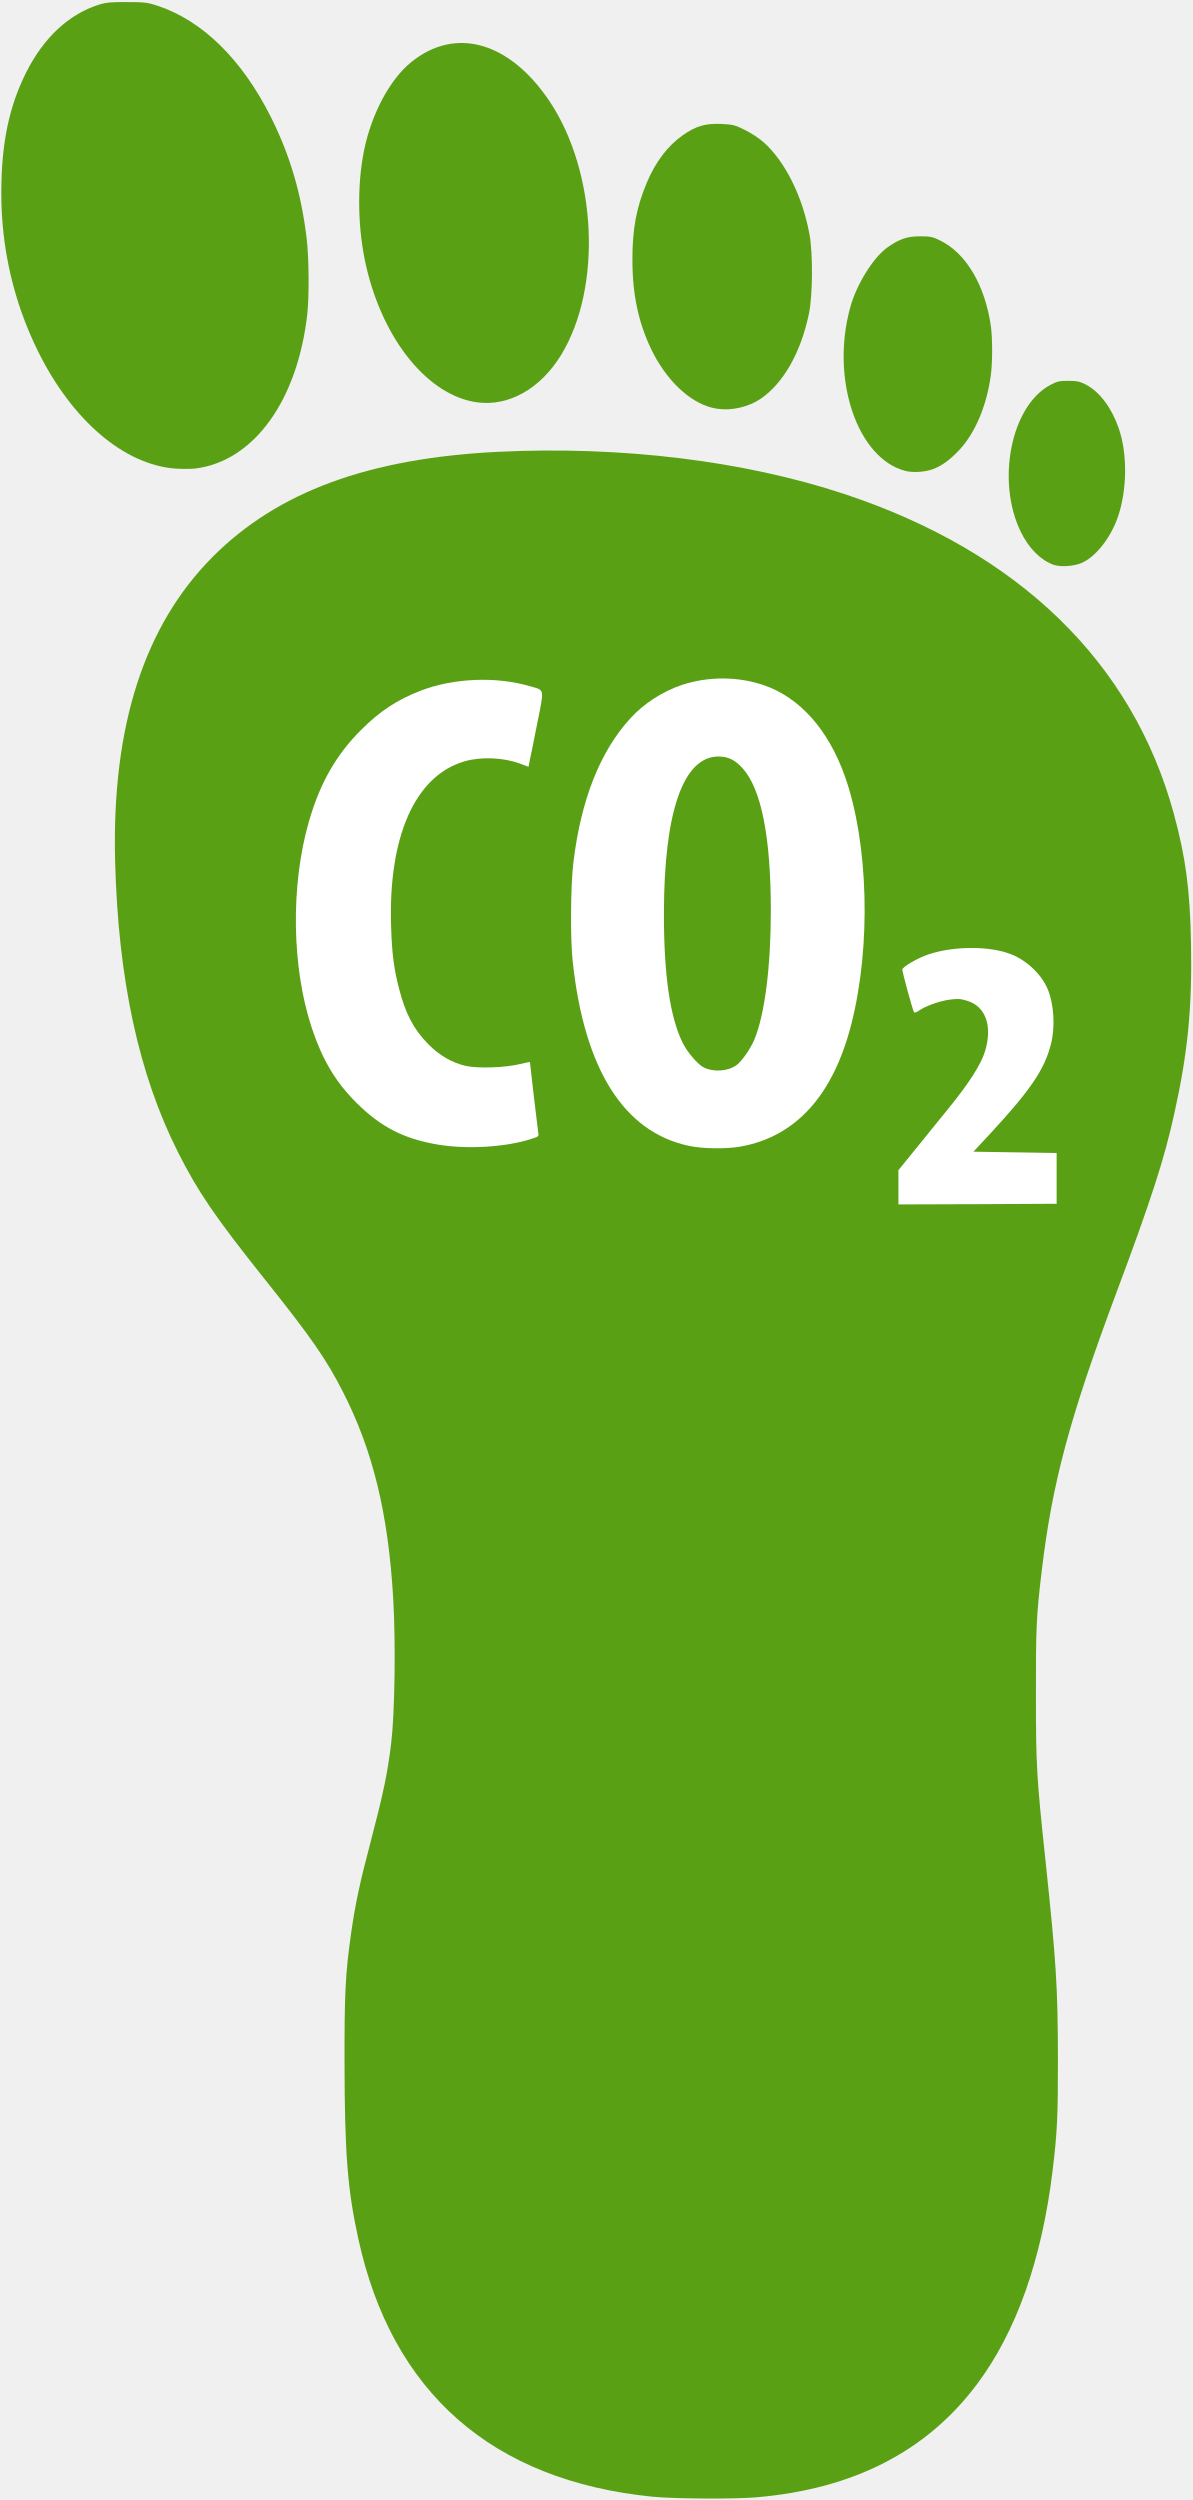
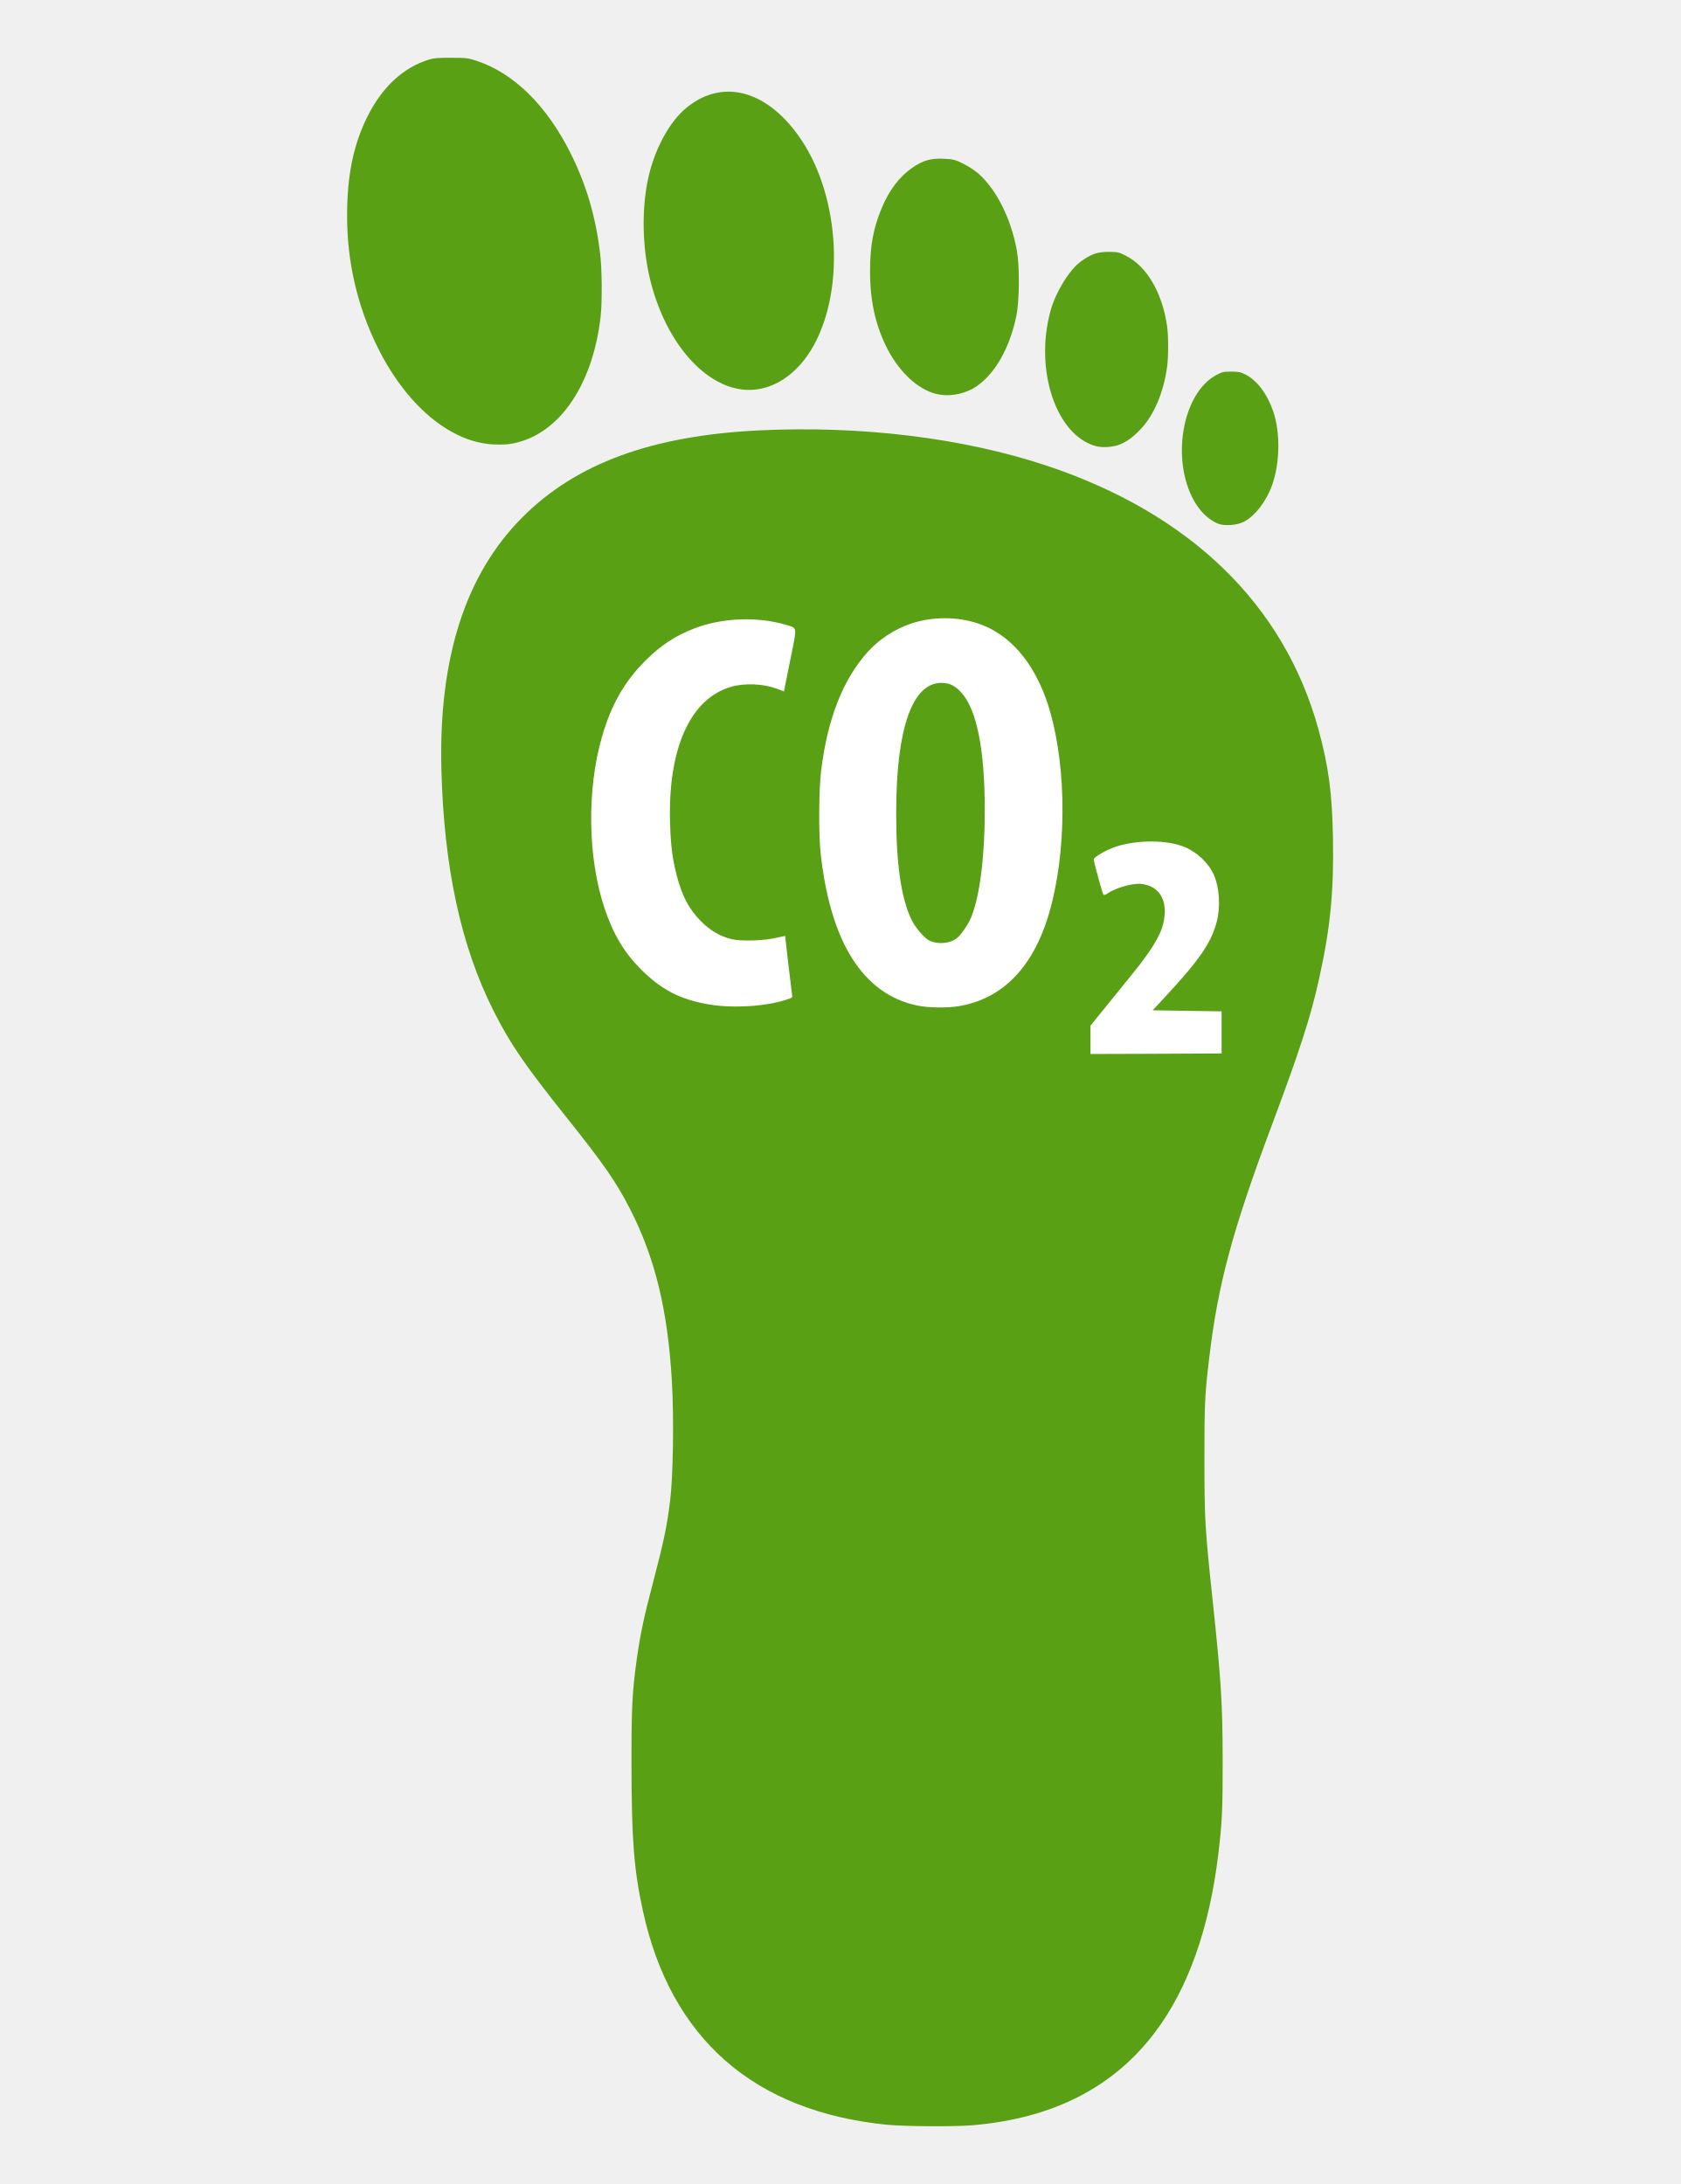
- <svg xmlns="http://www.w3.org/2000/svg" class="img-fluid safari" id="outputsvg" width="100%" height="100%" viewBox="0 0 9160 19200">
-   <g id="l7PcXkZ1bWi1u5Yd8Ez56zc" fill="rgb(90,160,20)" style="transform: none;">
-     <g>
-       <path id="p1nJvQz94" d="M5014 19175 c-1234 -123 -2006 -800 -2263 -1985 -82 -375 -104 -656 -105 -1335 -1 -546 6 -692 50 -1004 31 -220 67 -391 149 -700 101 -386 130 -526 159 -761 28 -225 36 -780 16 -1110 -38 -656 -156 -1140 -386 -1590 -127 -250 -245 -420 -598 -862 -385 -483 -513 -671 -666 -973 -305 -602 -463 -1336 -486 -2245 -26 -1031 223 -1806 751 -2335 498 -499 1197 -756 2190 -805 946 -46 1886 68 2660 324 1338 444 2211 1290 2529 2452 93 342 125 584 133 1000 9 497 -24 837 -129 1309 -75 343 -178 662 -443 1370 -361 967 -493 1459 -574 2135 -42 349 -46 443 -45 955 0 552 5 632 74 1280 82 777 94 965 95 1520 0 446 -5 556 -41 855 -83 685 -279 1240 -584 1645 -385 512 -946 800 -1687 864 -163 15 -636 12 -799 -4z m3071 -10125 l0 -165 -317 -3 -318 -2 0 -35 c0 -30 15 -50 118 -161 314 -338 423 -499 473 -693 70 -274 -59 -536 -311 -633 -191 -74 -461 -58 -655 38 -119 59 -113 44 -76 181 18 65 34 124 36 130 3 9 24 4 73 -17 171 -73 360 -65 443 19 54 54 73 128 66 251 -3 52 -13 117 -22 144 -31 100 -122 243 -272 428 -43 53 -149 184 -235 290 l-158 195 0 102 0 101 578 -2 577 -3 0 -165z m-2430 -274 c426 -75 715 -394 854 -944 85 -332 118 -746 91 -1117 -58 -775 -326 -1273 -769 -1424 -35 -12 -107 -29 -161 -38 -274 -47 -598 72 -800 295 -296 325 -454 838 -454 1472 0 655 153 1174 438 1489 45 49 153 132 219 169 176 98 382 133 582 98z m-1825 -11 c120 -16 270 -54 270 -67 -1 -29 -59 -491 -62 -493 -2 -3 -39 2 -82 10 -103 20 -330 20 -415 0 -144 -34 -308 -160 -389 -297 -113 -192 -168 -436 -179 -793 -21 -743 173 -1189 573 -1312 82 -25 319 -24 417 1 38 10 70 16 71 15 2 -2 25 -114 51 -247 55 -276 59 -251 -45 -281 -148 -44 -337 -61 -471 -42 -320 47 -546 158 -765 376 -193 192 -317 410 -402 706 -101 348 -124 762 -67 1151 43 284 139 553 271 755 65 102 238 279 329 338 247 161 566 225 895 180z" />
-       <path id="pRfscQKii" d="M5449 8250 c-65 -11 -99 -31 -155 -93 -113 -124 -182 -354 -214 -722 -15 -169 -15 -665 0 -825 42 -455 144 -725 302 -804 44 -22 65 -26 137 -26 107 0 150 18 214 90 147 163 217 526 217 1124 0 464 -45 825 -127 1021 -31 73 -99 170 -139 197 -37 26 -121 49 -168 47 -11 -1 -42 -5 -67 -9z" />
-       <path id="p11jXiGVrh" d="M8089 4337 c-99 -37 -189 -128 -249 -252 -190 -388 -76 -964 222 -1126 57 -31 71 -34 143 -34 68 0 88 5 135 29 104 54 197 177 251 333 69 196 66 479 -7 687 -54 154 -163 295 -269 346 -60 29 -170 37 -226 17z" />
-       <path id="p1BZ2PwDSE" d="M6955 3617 c-371 -94 -578 -705 -425 -1257 48 -175 176 -381 283 -458 94 -67 153 -87 252 -87 82 0 97 3 157 33 198 97 343 343 388 657 13 93 13 285 -1 381 -32 232 -120 439 -240 568 -74 79 -139 126 -207 150 -61 22 -150 27 -207 13z" />
-       <path id="p1BtKtnZdg" d="M1350 3599 c-395 -28 -796 -369 -1059 -903 -186 -377 -281 -789 -281 -1211 0 -381 58 -663 191 -929 136 -270 330 -449 564 -522 48 -15 91 -19 210 -18 137 0 157 3 235 28 346 115 649 413 871 856 147 294 233 588 274 930 18 145 20 447 5 582 -75 665 -410 1128 -857 1186 -32 4 -101 4 -153 1z" />
-       <path id="pivFlrlPc" d="M5507 3139 c-179 -26 -364 -187 -486 -418 -111 -214 -164 -443 -164 -721 -1 -240 30 -405 110 -596 67 -160 161 -284 276 -365 101 -71 176 -93 297 -87 89 4 104 8 181 46 46 23 111 65 143 94 166 148 299 415 353 708 27 149 25 471 -5 612 -62 296 -195 530 -369 650 -94 64 -224 94 -336 77z" />
-       <path id="pLGc7g19A" d="M3664 3090 c-372 -51 -716 -470 -849 -1033 -68 -287 -75 -625 -19 -902 56 -278 198 -545 361 -677 340 -277 758 -158 1065 302 363 545 403 1429 88 1945 -159 260 -402 398 -646 365z" />
-     </g>
-   </g>
-   <g id="lPTFuq55Rx87GZI5F6uKEx" fill="rgb(255,255,255)" style="transform: none;">
-     <g>
-       <path id="pVowpShQi" d="M6900 9119 l0 -132 158 -195 c86 -106 192 -237 235 -290 151 -186 242 -329 272 -428 59 -195 5 -347 -140 -389 -50 -15 -70 -16 -137 -7 -79 12 -181 49 -231 84 -16 12 -32 17 -37 12 -9 -10 -90 -304 -90 -328 0 -20 118 -89 200 -116 199 -67 481 -66 643 2 120 50 226 153 273 264 49 115 59 293 25 424 -50 196 -159 355 -475 696 l-120 129 320 5 319 5 0 195 0 195 -607 3 -608 2 0 -131z" />
-       <path id="p1HXeei6Ib" d="M5290 8800 c-498 -106 -801 -585 -891 -1410 -20 -173 -17 -594 5 -769 58 -478 204 -849 436 -1103 104 -114 248 -208 398 -258 201 -66 428 -66 627 2 278 95 497 342 625 703 180 511 201 1301 49 1897 -139 550 -428 869 -854 944 -110 19 -290 17 -395 -6z m364 -618 c40 -27 108 -124 139 -197 80 -191 127 -558 127 -991 0 -566 -73 -934 -217 -1094 -58 -64 -109 -89 -184 -90 -271 -1 -419 423 -420 1200 -1 474 46 801 144 999 35 71 114 164 160 188 74 38 184 32 251 -15z" />
-       <path id="p1G9NypmEU" d="M3360 8790 c-262 -45 -435 -135 -621 -319 -160 -159 -262 -329 -344 -575 -155 -466 -164 -1096 -23 -1585 85 -296 209 -514 402 -706 144 -144 278 -232 458 -301 253 -97 578 -110 838 -34 115 34 111 11 56 286 -26 132 -52 260 -58 286 l-9 47 -64 -24 c-124 -47 -298 -55 -424 -19 -383 109 -592 580 -567 1279 6 197 22 319 60 465 50 196 114 317 226 430 86 87 180 141 286 166 91 21 306 14 417 -14 42 -10 77 -17 77 -15 0 12 60 521 64 545 5 25 1 28 -57 46 -196 63 -495 80 -717 42z" />
+ <svg xmlns="http://www.w3.org/2000/svg" width="100%" height="100%" viewBox="0 0 170 221">
+   <g id="Artboard" fill="none" fill-rule="evenodd" stroke="none" stroke-width="1">
+     <g id="erlangen" fill-rule="nonzero" transform="translate(35.118 5.844)">
+       <g id="Group" fill="#5AA014">
+         <path id="p1nJvQz94" d="M54.629,209.161 C41.157,207.818 32.729,200.427 29.924,187.491 C29.028,183.397 28.788,180.329 28.777,172.916 C28.766,166.956 28.843,165.362 29.323,161.956 C29.662,159.554 30.055,157.687 30.95,154.314 C32.052,150.1 32.369,148.571 32.686,146.006 C32.991,143.55 33.079,137.491 32.86,133.888 C32.445,126.726 31.157,121.443 28.646,116.53 C27.26,113.801 25.972,111.945 22.118,107.119 C17.915,101.847 16.517,99.794 14.847,96.497 C11.517,89.925 9.793,81.912 9.541,71.988 C9.258,60.733 11.976,52.272 17.74,46.497 C23.177,41.05 30.808,38.244 41.648,37.709 C51.976,37.207 62.238,38.451 70.688,41.246 C85.295,46.093 94.825,55.329 98.297,68.015 C99.312,71.748 99.662,74.39 99.749,78.932 C99.847,84.357 99.487,88.069 98.341,93.222 C97.522,96.967 96.397,100.449 93.504,108.178 C89.563,118.735 88.122,124.106 87.238,131.486 C86.779,135.296 86.736,136.323 86.747,141.912 C86.747,147.938 86.801,148.812 87.555,155.886 C88.45,164.368 88.581,166.421 88.592,172.48 C88.592,177.349 88.537,178.55 88.144,181.814 C87.238,189.292 85.098,195.351 81.769,199.772 C77.566,205.362 71.441,208.506 63.352,209.205 C61.572,209.368 56.408,209.336 54.629,209.161 Z M88.155,98.626 L88.155,96.825 L84.694,96.792 L81.223,96.77 L81.223,96.388 C81.223,96.061 81.386,95.842 82.511,94.63 C85.939,90.94 87.129,89.183 87.675,87.065 C88.439,84.074 87.031,81.213 84.279,80.154 C82.194,79.347 79.247,79.521 77.129,80.569 C75.83,81.213 75.895,81.05 76.299,82.545 C76.496,83.255 76.67,83.899 76.692,83.964 C76.725,84.063 76.954,84.008 77.489,83.779 C79.356,82.982 81.419,83.069 82.325,83.986 C82.915,84.576 83.122,85.384 83.046,86.726 C83.013,87.294 82.904,88.004 82.806,88.299 C82.467,89.39 81.474,90.951 79.836,92.971 C79.367,93.55 78.21,94.98 77.271,96.137 L75.546,98.266 L75.546,99.379 L75.546,100.482 L81.856,100.46 L88.155,100.427 L88.155,98.626 Z M61.627,95.635 C66.277,94.816 69.432,91.333 70.95,85.329 C71.878,81.705 72.238,77.185 71.943,73.135 C71.31,64.674 68.384,59.237 63.548,57.589 C63.166,57.458 62.38,57.272 61.79,57.174 C58.799,56.661 55.262,57.96 53.057,60.395 C49.825,63.943 48.1,69.543 48.1,76.464 C48.1,83.615 49.771,89.281 52.882,92.72 C53.373,93.255 54.552,94.161 55.273,94.565 C57.194,95.635 59.443,96.017 61.627,95.635 Z M41.703,95.515 C43.013,95.34 44.651,94.925 44.651,94.783 C44.64,94.467 44.007,89.423 43.974,89.401 C43.952,89.368 43.548,89.423 43.079,89.51 C41.954,89.729 39.476,89.729 38.548,89.51 C36.976,89.139 35.186,87.764 34.301,86.268 C33.068,84.172 32.467,81.508 32.347,77.611 C32.118,69.499 34.236,64.63 38.603,63.288 C39.498,63.015 42.085,63.026 43.155,63.299 C43.57,63.408 43.919,63.473 43.93,63.462 C43.952,63.44 44.203,62.218 44.487,60.766 C45.087,57.753 45.131,58.026 43.996,57.698 C42.38,57.218 40.317,57.032 38.854,57.24 C35.36,57.753 32.893,58.964 30.502,61.344 C28.395,63.44 27.041,65.82 26.114,69.052 C25.011,72.851 24.76,77.371 25.382,81.617 C25.852,84.718 26.9,87.654 28.341,89.86 C29.05,90.973 30.939,92.906 31.932,93.55 C34.629,95.307 38.111,96.006 41.703,95.515 Z" />
+         <path id="pRfscQKii" d="M59.378,89.892 C58.668,89.772 58.297,89.554 57.686,88.877 C56.452,87.523 55.699,85.012 55.349,80.995 C55.186,79.15 55.186,73.735 55.349,71.988 C55.808,67.021 56.921,64.074 58.646,63.211 C59.127,62.971 59.356,62.927 60.142,62.927 C61.31,62.927 61.779,63.124 62.478,63.91 C64.083,65.689 64.847,69.652 64.847,76.181 C64.847,81.246 64.356,85.187 63.461,87.327 C63.122,88.124 62.38,89.183 61.943,89.478 C61.539,89.761 60.622,90.012 60.109,89.991 C59.989,89.98 59.651,89.936 59.378,89.892 Z" />
+         <path id="p11jXiGVrh" d="M88.199,47.174 C87.118,46.77 86.135,45.777 85.48,44.423 C83.406,40.187 84.651,33.899 87.904,32.13 C88.526,31.792 88.679,31.759 89.465,31.759 C90.207,31.759 90.426,31.814 90.939,32.076 C92.074,32.665 93.09,34.008 93.679,35.711 C94.432,37.851 94.4,40.94 93.603,43.211 C93.013,44.892 91.823,46.432 90.666,46.988 C90.011,47.305 88.81,47.392 88.199,47.174 Z" />
+         <path id="p1BZ2PwDSE" d="M75.819,39.314 C71.769,38.288 69.509,31.617 71.179,25.591 C71.703,23.681 73.1,21.432 74.269,20.591 C75.295,19.86 75.939,19.641 77.02,19.641 C77.915,19.641 78.079,19.674 78.734,20.002 C80.895,21.061 82.478,23.746 82.969,27.174 C83.111,28.189 83.111,30.285 82.959,31.333 C82.609,33.866 81.648,36.126 80.338,37.534 C79.531,38.397 78.821,38.91 78.079,39.172 C77.413,39.412 76.441,39.467 75.819,39.314 Z" />
+         <path id="p1BtKtnZdg" d="M14.629,39.117 C10.317,38.812 5.939,35.089 3.068,29.259 C1.037,25.143 0,20.646 0,16.039 C0,11.879 0.633,8.801 2.085,5.897 C3.57,2.949 5.688,0.995 8.242,0.198 C8.766,0.034 9.236,-0.009 10.535,0.002 C12.031,0.002 12.249,0.034 13.1,0.307 C16.878,1.563 20.186,4.816 22.609,9.652 C24.214,12.862 25.153,16.071 25.6,19.805 C25.797,21.388 25.819,24.685 25.655,26.159 C24.836,33.419 21.179,38.473 16.299,39.106 C15.95,39.15 15.197,39.15 14.629,39.117 Z" />
+         <path id="pivFlrlPc" d="M60.011,34.095 C58.057,33.812 56.037,32.054 54.705,29.532 C53.493,27.196 52.915,24.696 52.915,21.661 C52.904,19.041 53.242,17.24 54.116,15.154 C54.847,13.408 55.873,12.054 57.129,11.17 C58.231,10.395 59.05,10.154 60.371,10.22 C61.343,10.264 61.507,10.307 62.347,10.722 C62.849,10.973 63.559,11.432 63.908,11.748 C65.721,13.364 67.172,16.279 67.762,19.478 C68.057,21.104 68.035,24.619 67.707,26.159 C67.031,29.39 65.579,31.945 63.679,33.255 C62.653,33.954 61.234,34.281 60.011,34.095 Z" />
+         <path id="pLGc7g19A" d="M39.891,33.561 C35.83,33.004 32.074,28.43 30.622,22.283 C29.88,19.15 29.803,15.46 30.415,12.436 C31.026,9.401 32.576,6.486 34.356,5.045 C38.068,2.021 42.631,3.32 45.983,8.342 C49.945,14.292 50.382,23.943 46.943,29.576 C45.207,32.414 42.555,33.921 39.891,33.561 Z" />
+       </g>
+       <g id="Group" fill="#FFF" transform="translate(24.696 56.713)">
+         <path id="pVowpShQi" d="M50.522,42.667 L50.522,41.225 L52.247,39.097 C53.186,37.939 54.343,36.509 54.812,35.931 C56.461,33.9 57.454,32.339 57.782,31.258 C58.426,29.129 57.837,27.47 56.254,27.011 C55.708,26.848 55.489,26.837 54.758,26.935 C53.895,27.066 52.782,27.47 52.236,27.852 C52.061,27.983 51.887,28.038 51.832,27.983 C51.734,27.874 50.85,24.664 50.85,24.402 C50.85,24.184 52.138,23.431 53.033,23.136 C55.206,22.405 58.284,22.415 60.053,23.158 C61.363,23.704 62.52,24.828 63.033,26.04 C63.568,27.295 63.677,29.239 63.306,30.669 C62.76,32.808 61.57,34.544 58.12,38.267 L56.81,39.675 L60.304,39.73 L63.786,39.784 L63.786,41.913 L63.786,44.042 L57.16,44.075 L50.522,44.097 L50.522,42.667 Z" />
+         <path id="p1HXeei6Ib" d="M32.946,39.184 C27.509,38.027 24.201,32.798 23.219,23.791 C23,21.902 23.033,17.306 23.273,15.396 C23.906,10.177 25.5,6.127 28.033,3.354 C29.168,2.11 30.74,1.084 32.378,0.538 C34.572,-0.183 37.05,-0.183 39.223,0.56 C42.258,1.597 44.649,4.293 46.046,8.234 C48.011,13.813 48.24,22.437 46.581,28.944 C45.064,34.948 41.909,38.431 37.258,39.249 C36.057,39.457 34.092,39.435 32.946,39.184 Z M36.919,32.437 C37.356,32.142 38.099,31.084 38.437,30.287 C39.31,28.201 39.823,24.195 39.823,19.468 C39.823,13.289 39.026,9.271 37.454,7.525 C36.821,6.826 36.264,6.553 35.446,6.542 C32.487,6.531 30.871,11.16 30.861,19.642 C30.85,24.817 31.363,28.387 32.433,30.549 C32.815,31.324 33.677,32.339 34.179,32.601 C34.987,33.016 36.188,32.95 36.919,32.437 Z" />
+         <path id="p1G9NypmEU" d="M11.876,39.075 C9.016,38.584 7.127,37.601 5.096,35.592 C3.35,33.856 2.236,32.001 1.341,29.315 C-0.351,24.228 -0.45,17.35 1.09,12.011 C2.018,8.78 3.371,6.4 5.478,4.304 C7.05,2.732 8.513,1.771 10.478,1.018 C13.24,-0.041 16.788,-0.183 19.627,0.647 C20.882,1.018 20.839,0.767 20.238,3.769 C19.954,5.21 19.671,6.608 19.605,6.891 L19.507,7.405 L18.808,7.142 C17.454,6.629 15.555,6.542 14.179,6.935 C9.998,8.125 7.716,13.267 7.989,20.898 C8.055,23.049 8.23,24.38 8.644,25.974 C9.19,28.114 9.889,29.435 11.112,30.669 C12.05,31.618 13.077,32.208 14.234,32.481 C15.227,32.71 17.575,32.634 18.786,32.328 C19.245,32.219 19.627,32.142 19.627,32.164 C19.627,32.295 20.282,37.852 20.326,38.114 C20.38,38.387 20.337,38.42 19.703,38.616 C17.564,39.304 14.299,39.49 11.876,39.075 Z" />
+       </g>
    </g>
  </g>
</svg>
